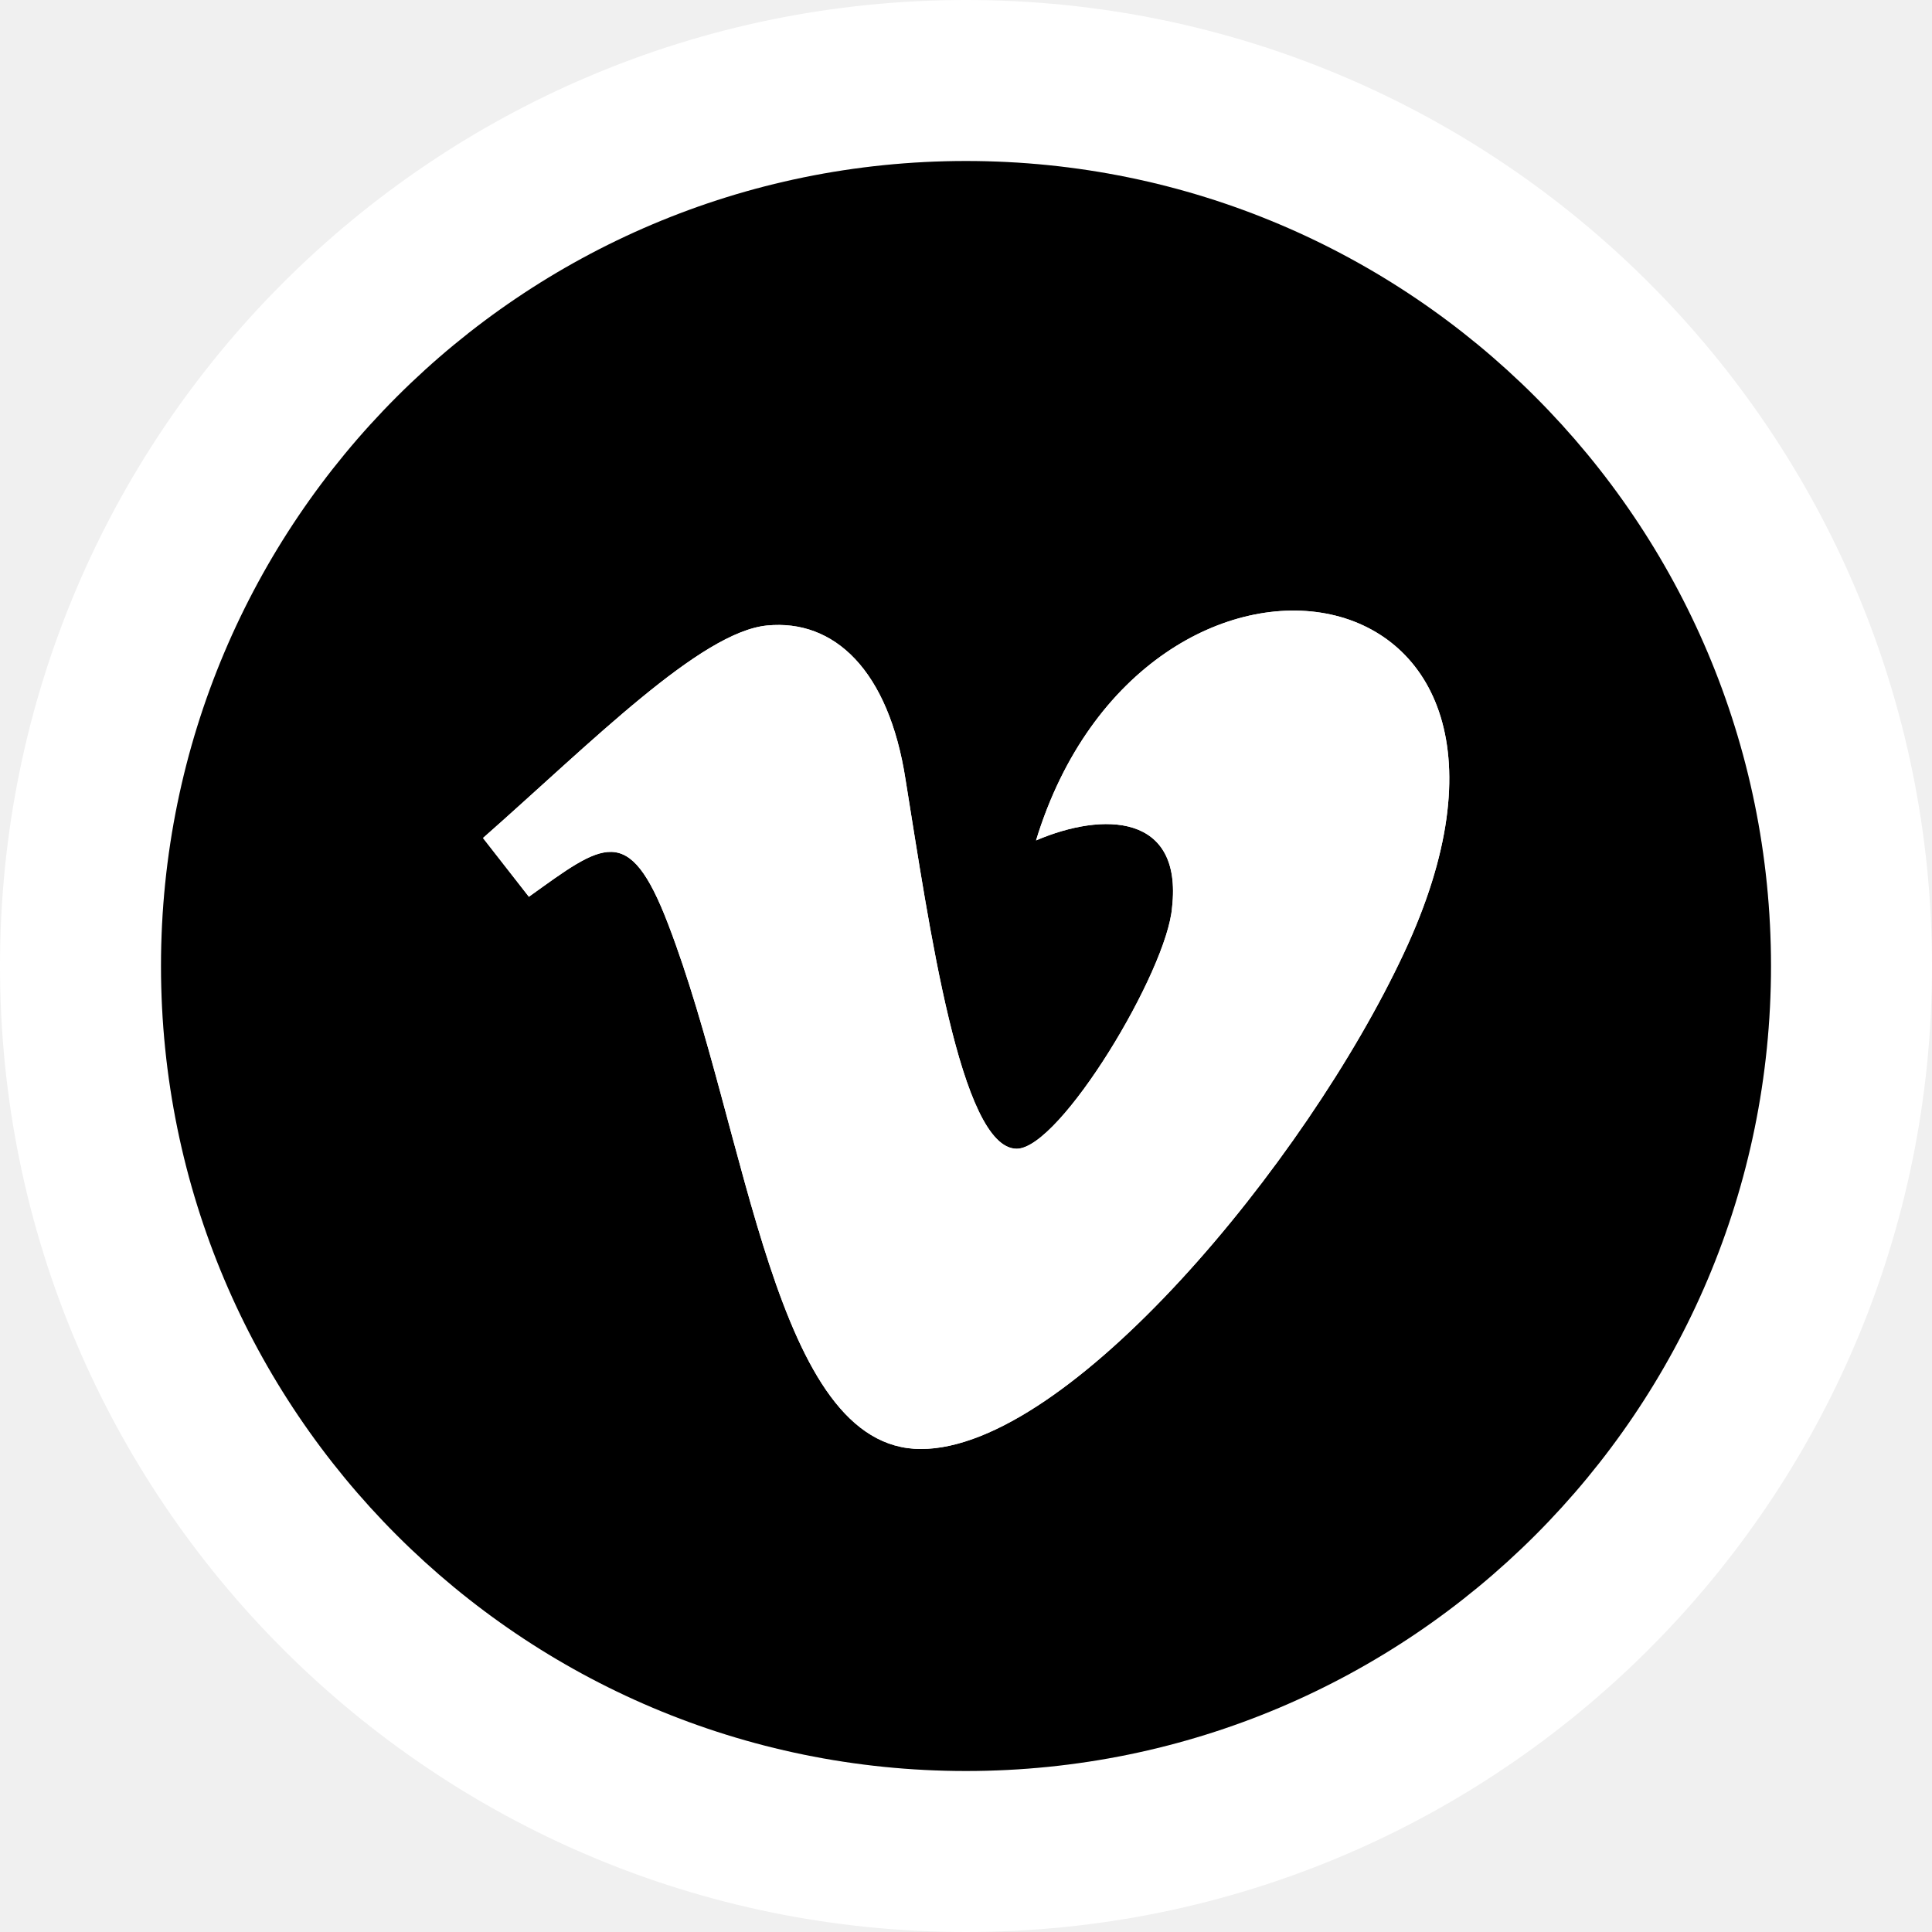
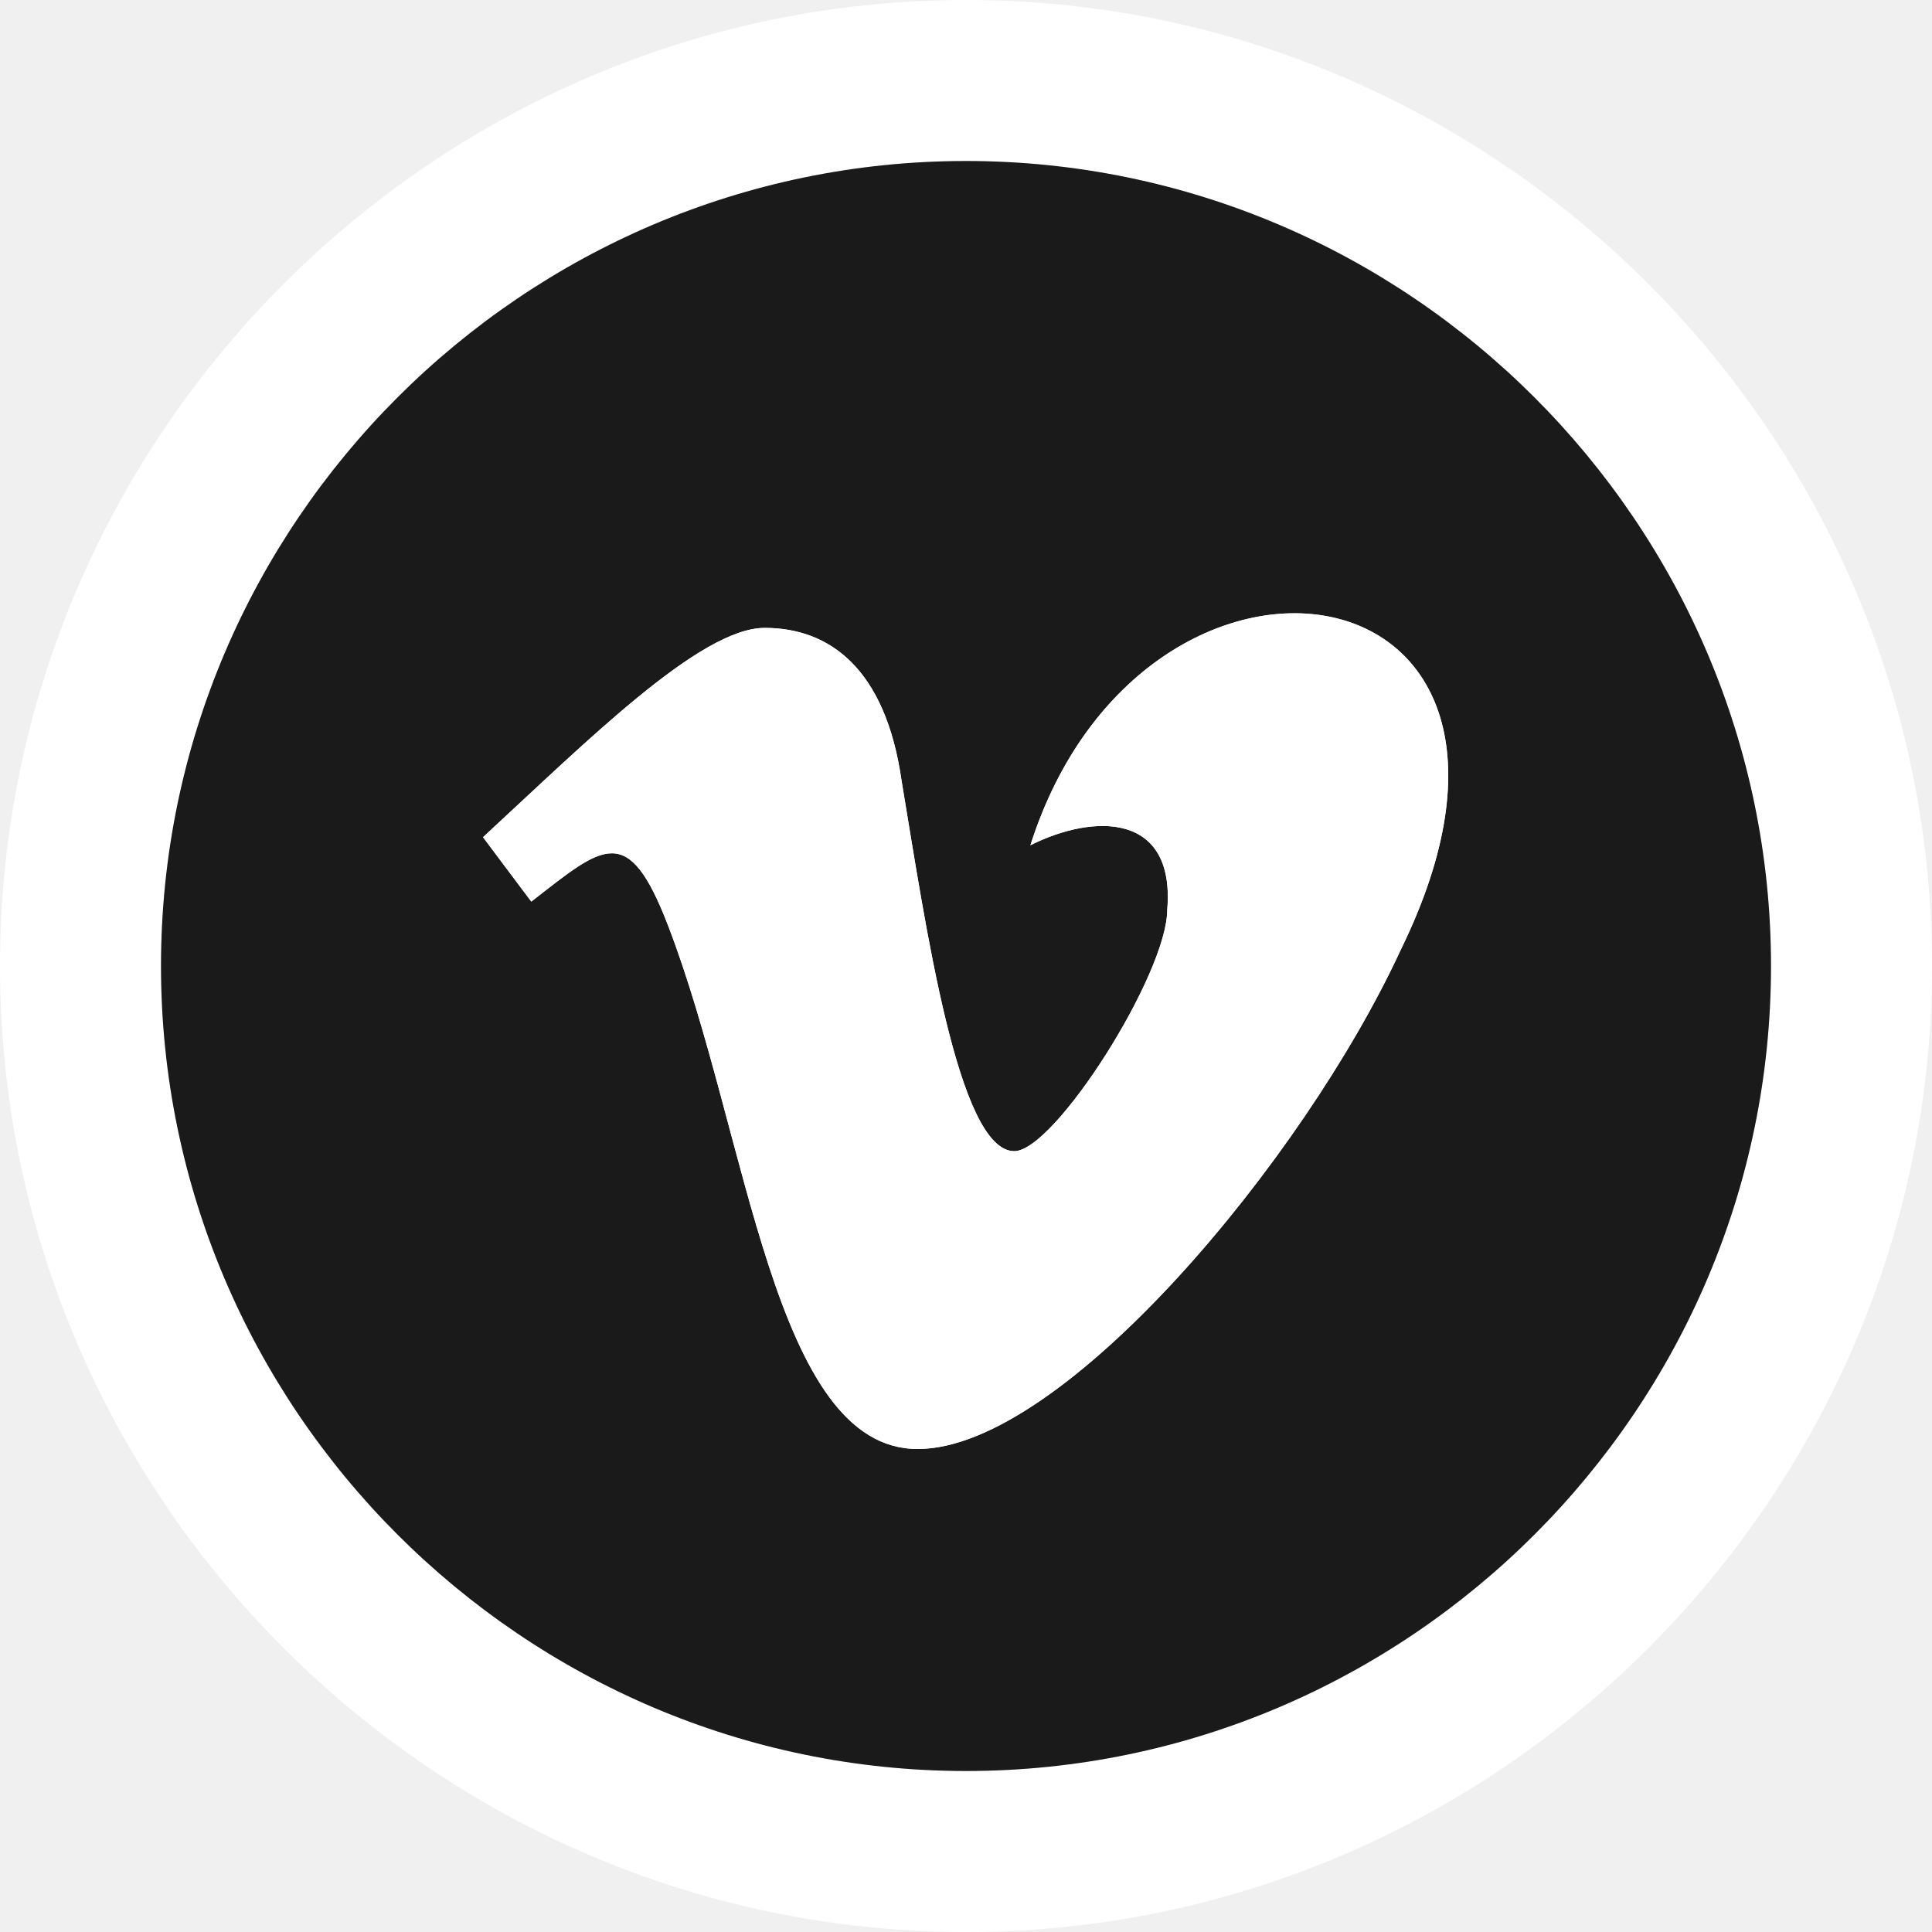
- <svg xmlns="http://www.w3.org/2000/svg" viewBox="0 0 24 24">
-   <path d="M12,0A12,12,0,1,0,24,12,12,12,0,0,0,12,0Zm0,22A10,10,0,1,1,22,12,10,10,0,0,1,12,22Z" style="fill:#fff" />
-   <path d="M12,2A10,10,0,1,0,22,12,10,10,0,0,0,12,2Zm5.44,9.84c-1.22,2.61-4.17,6.16-6,6.16S9.3,14.08,8.3,11.48c-.49-1.28-.81-1-1.73-.34L6,10.41C7.35,9.22,8.7,7.85,9.53,7.77s1.51.55,1.72,1.92c.29,1.79.68,4.58,1.38,4.58.54,0,1.87-2.21,1.93-3,.13-1.16-.85-1.19-1.69-.83C14.21,6.06,19.77,6.87,17.44,11.84Z" />
-   <path d="M17.44,11.84c-1.22,2.61-4.17,6.16-6,6.16S9.3,14.08,8.3,11.48c-.49-1.28-.81-1-1.73-.34L6,10.41C7.35,9.22,8.7,7.85,9.53,7.77s1.51.55,1.72,1.92c.29,1.79.68,4.58,1.38,4.58.54,0,1.87-2.21,1.93-3,.13-1.16-.85-1.19-1.69-.83C14.21,6.06,19.77,6.87,17.44,11.84Z" style="fill:#fff" />
+ <svg xmlns="http://www.w3.org/2000/svg" version="1.1" id="Layer_1" x="0px" y="0px" viewBox="0 0 24 24" style="enable-background:new 0 0 24 24;" xml:space="preserve">
+   <style type="text/css">
+ 	.st0{fill:#FFFFFF;}
+ 	.st1{fill:#1A1A1A;}
+ </style>
+   <path class="st0" d="M12,0C5.4,0,0,5.4,0,12s5.4,12,12,12s12-5.4,12-12S18.6,0,12,0z M12,22C6.5,22,2,17.5,2,12S6.5,2,12,2  s10,4.5,10,10S17.5,22,12,22z" />
+   <path class="st1" d="M12,2C6.5,2,2,6.5,2,12s4.5,10,10,10s10-4.5,10-10S17.5,2,12,2z M17.4,11.8c-1.2,2.6-4.2,6.2-6,6.2  s-2.1-3.9-3.1-6.5c-0.5-1.3-0.8-1-1.7-0.3L6,10.4c1.3-1.2,2.7-2.6,3.5-2.6s1.5,0.5,1.7,1.9c0.3,1.8,0.7,4.6,1.4,4.6  c0.5,0,1.9-2.2,1.9-3c0.1-1.2-0.9-1.2-1.7-0.8C14.2,6.1,19.8,6.9,17.4,11.8z" />
+   <path class="st0" d="M17.4,11.8c-1.2,2.6-4.2,6.2-6,6.2s-2.1-3.9-3.1-6.5c-0.5-1.3-0.8-1-1.7-0.3L6,10.4c1.3-1.2,2.7-2.6,3.5-2.6  s1.5,0.5,1.7,1.9c0.3,1.8,0.7,4.6,1.4,4.6c0.5,0,1.9-2.2,1.9-3c0.1-1.2-0.9-1.2-1.7-0.8C14.2,6.1,19.8,6.9,17.4,11.8z" />
</svg>
